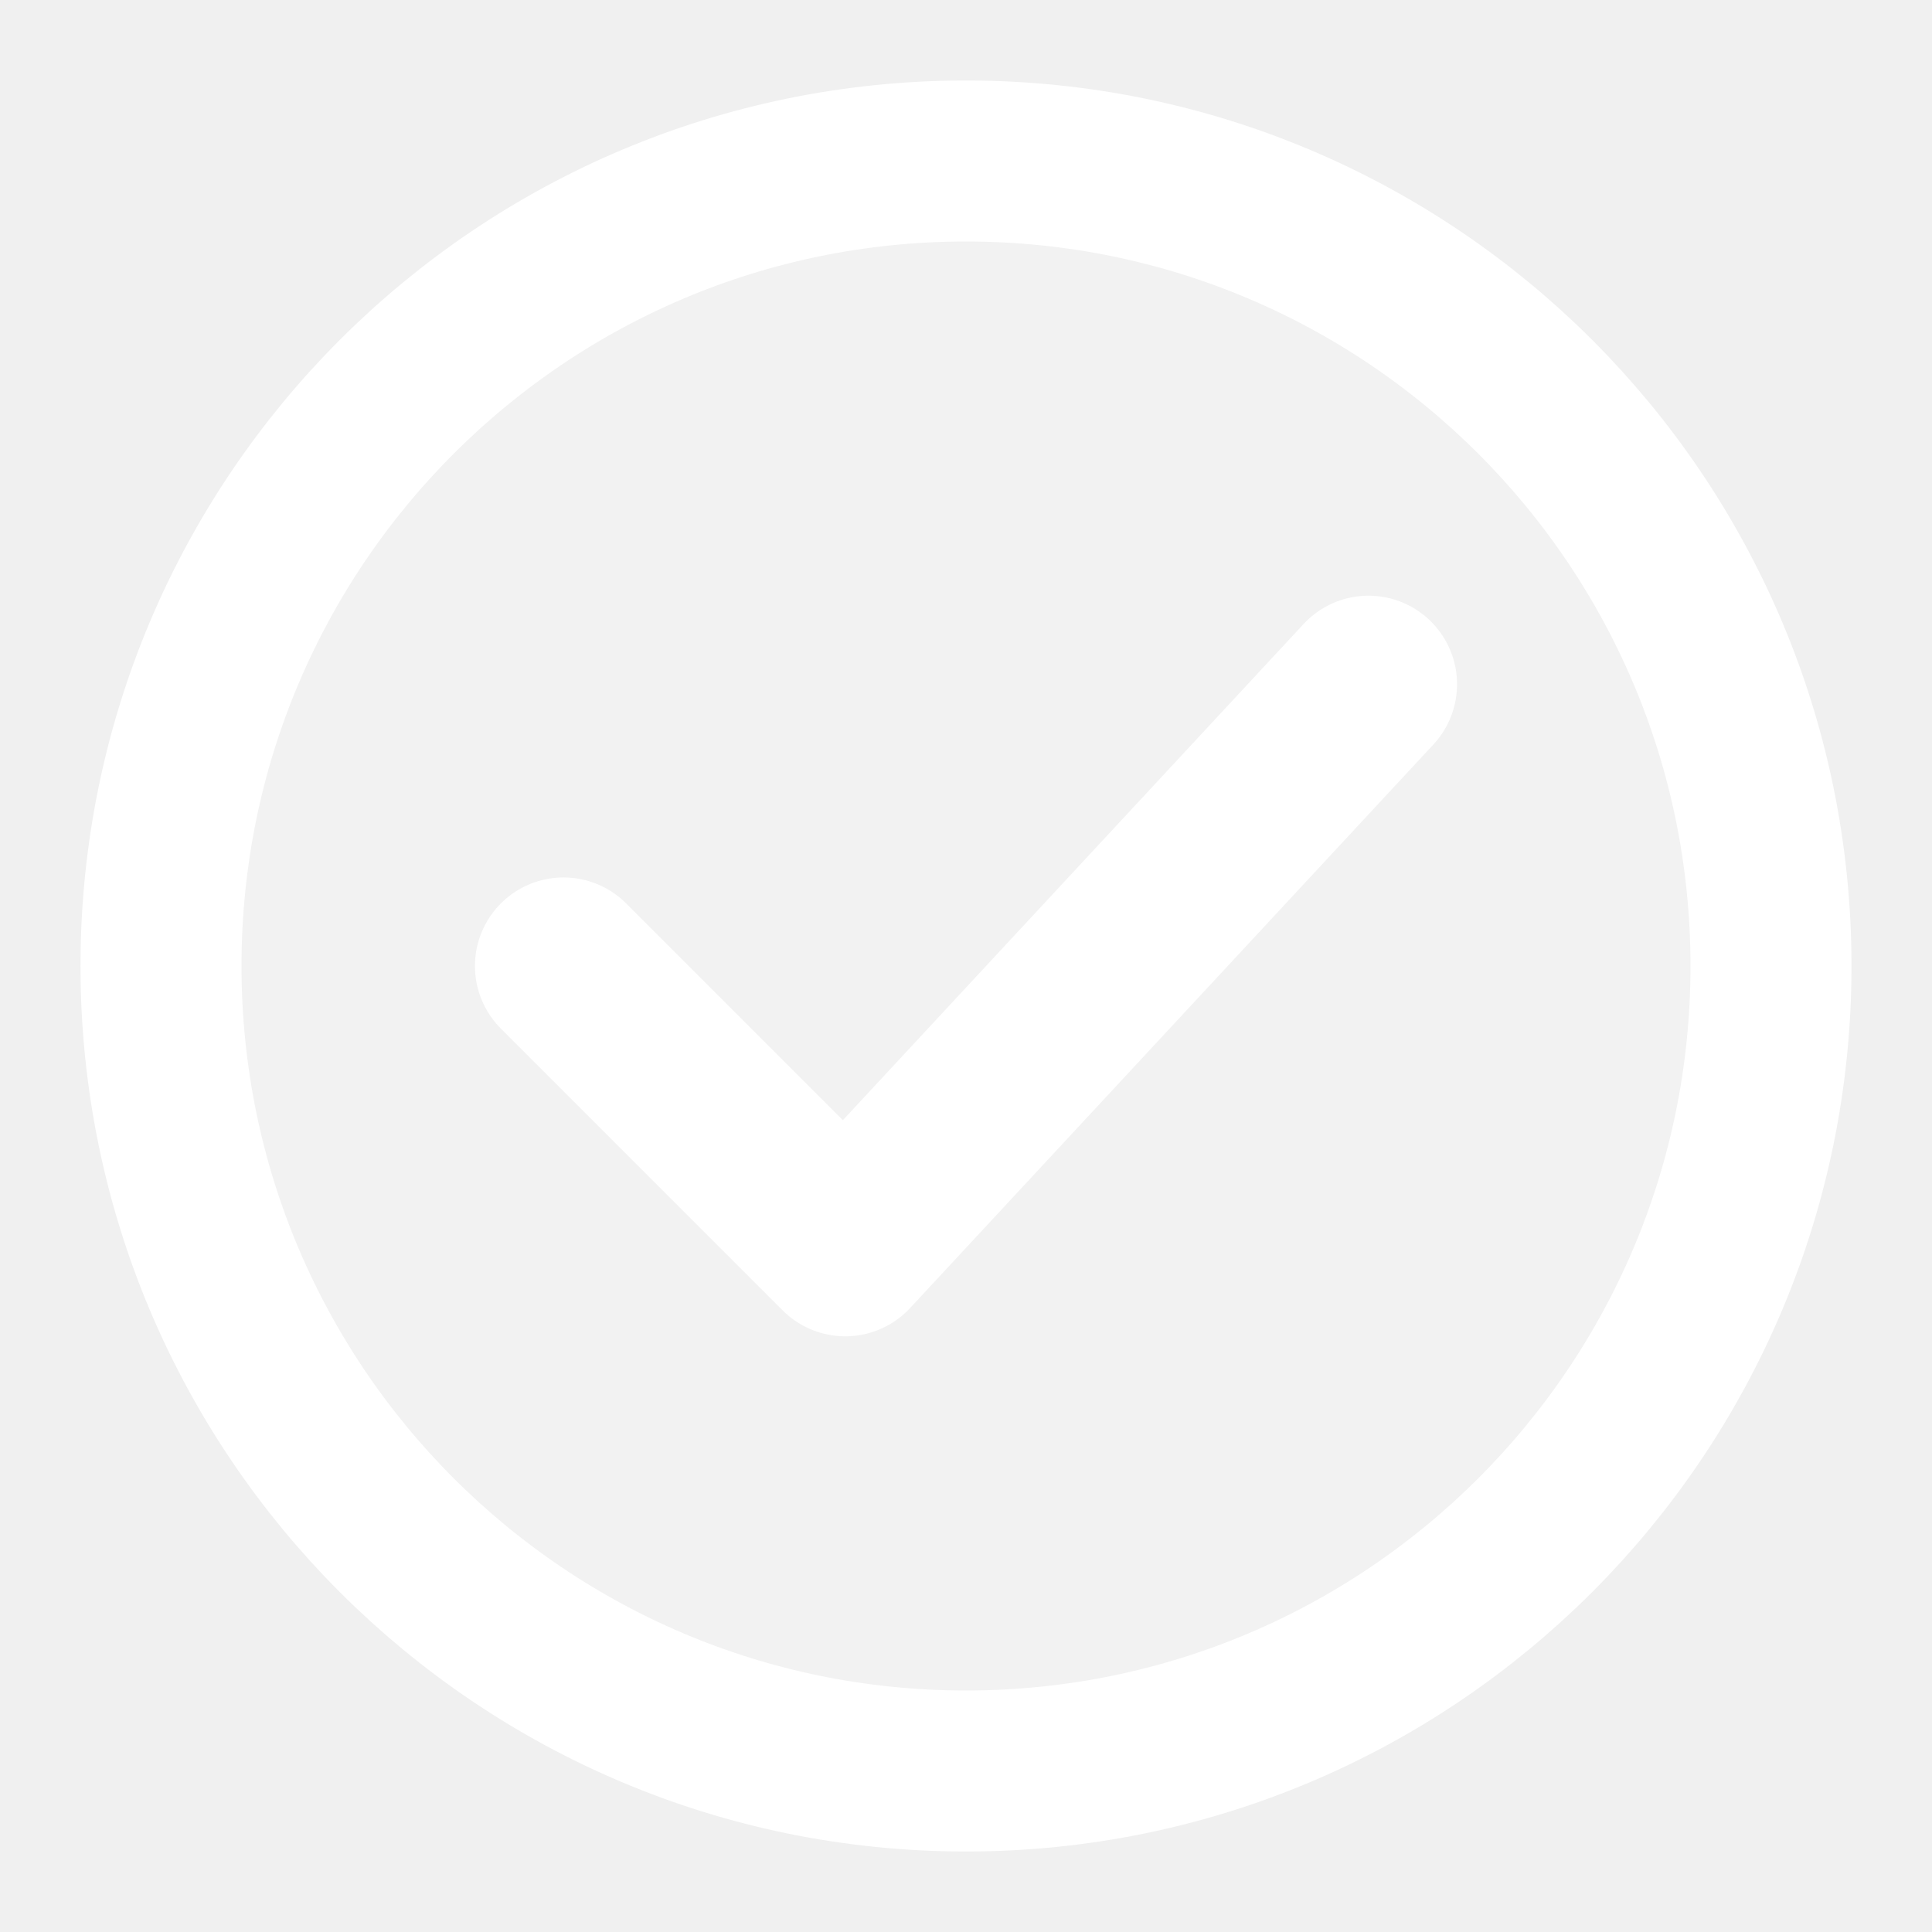
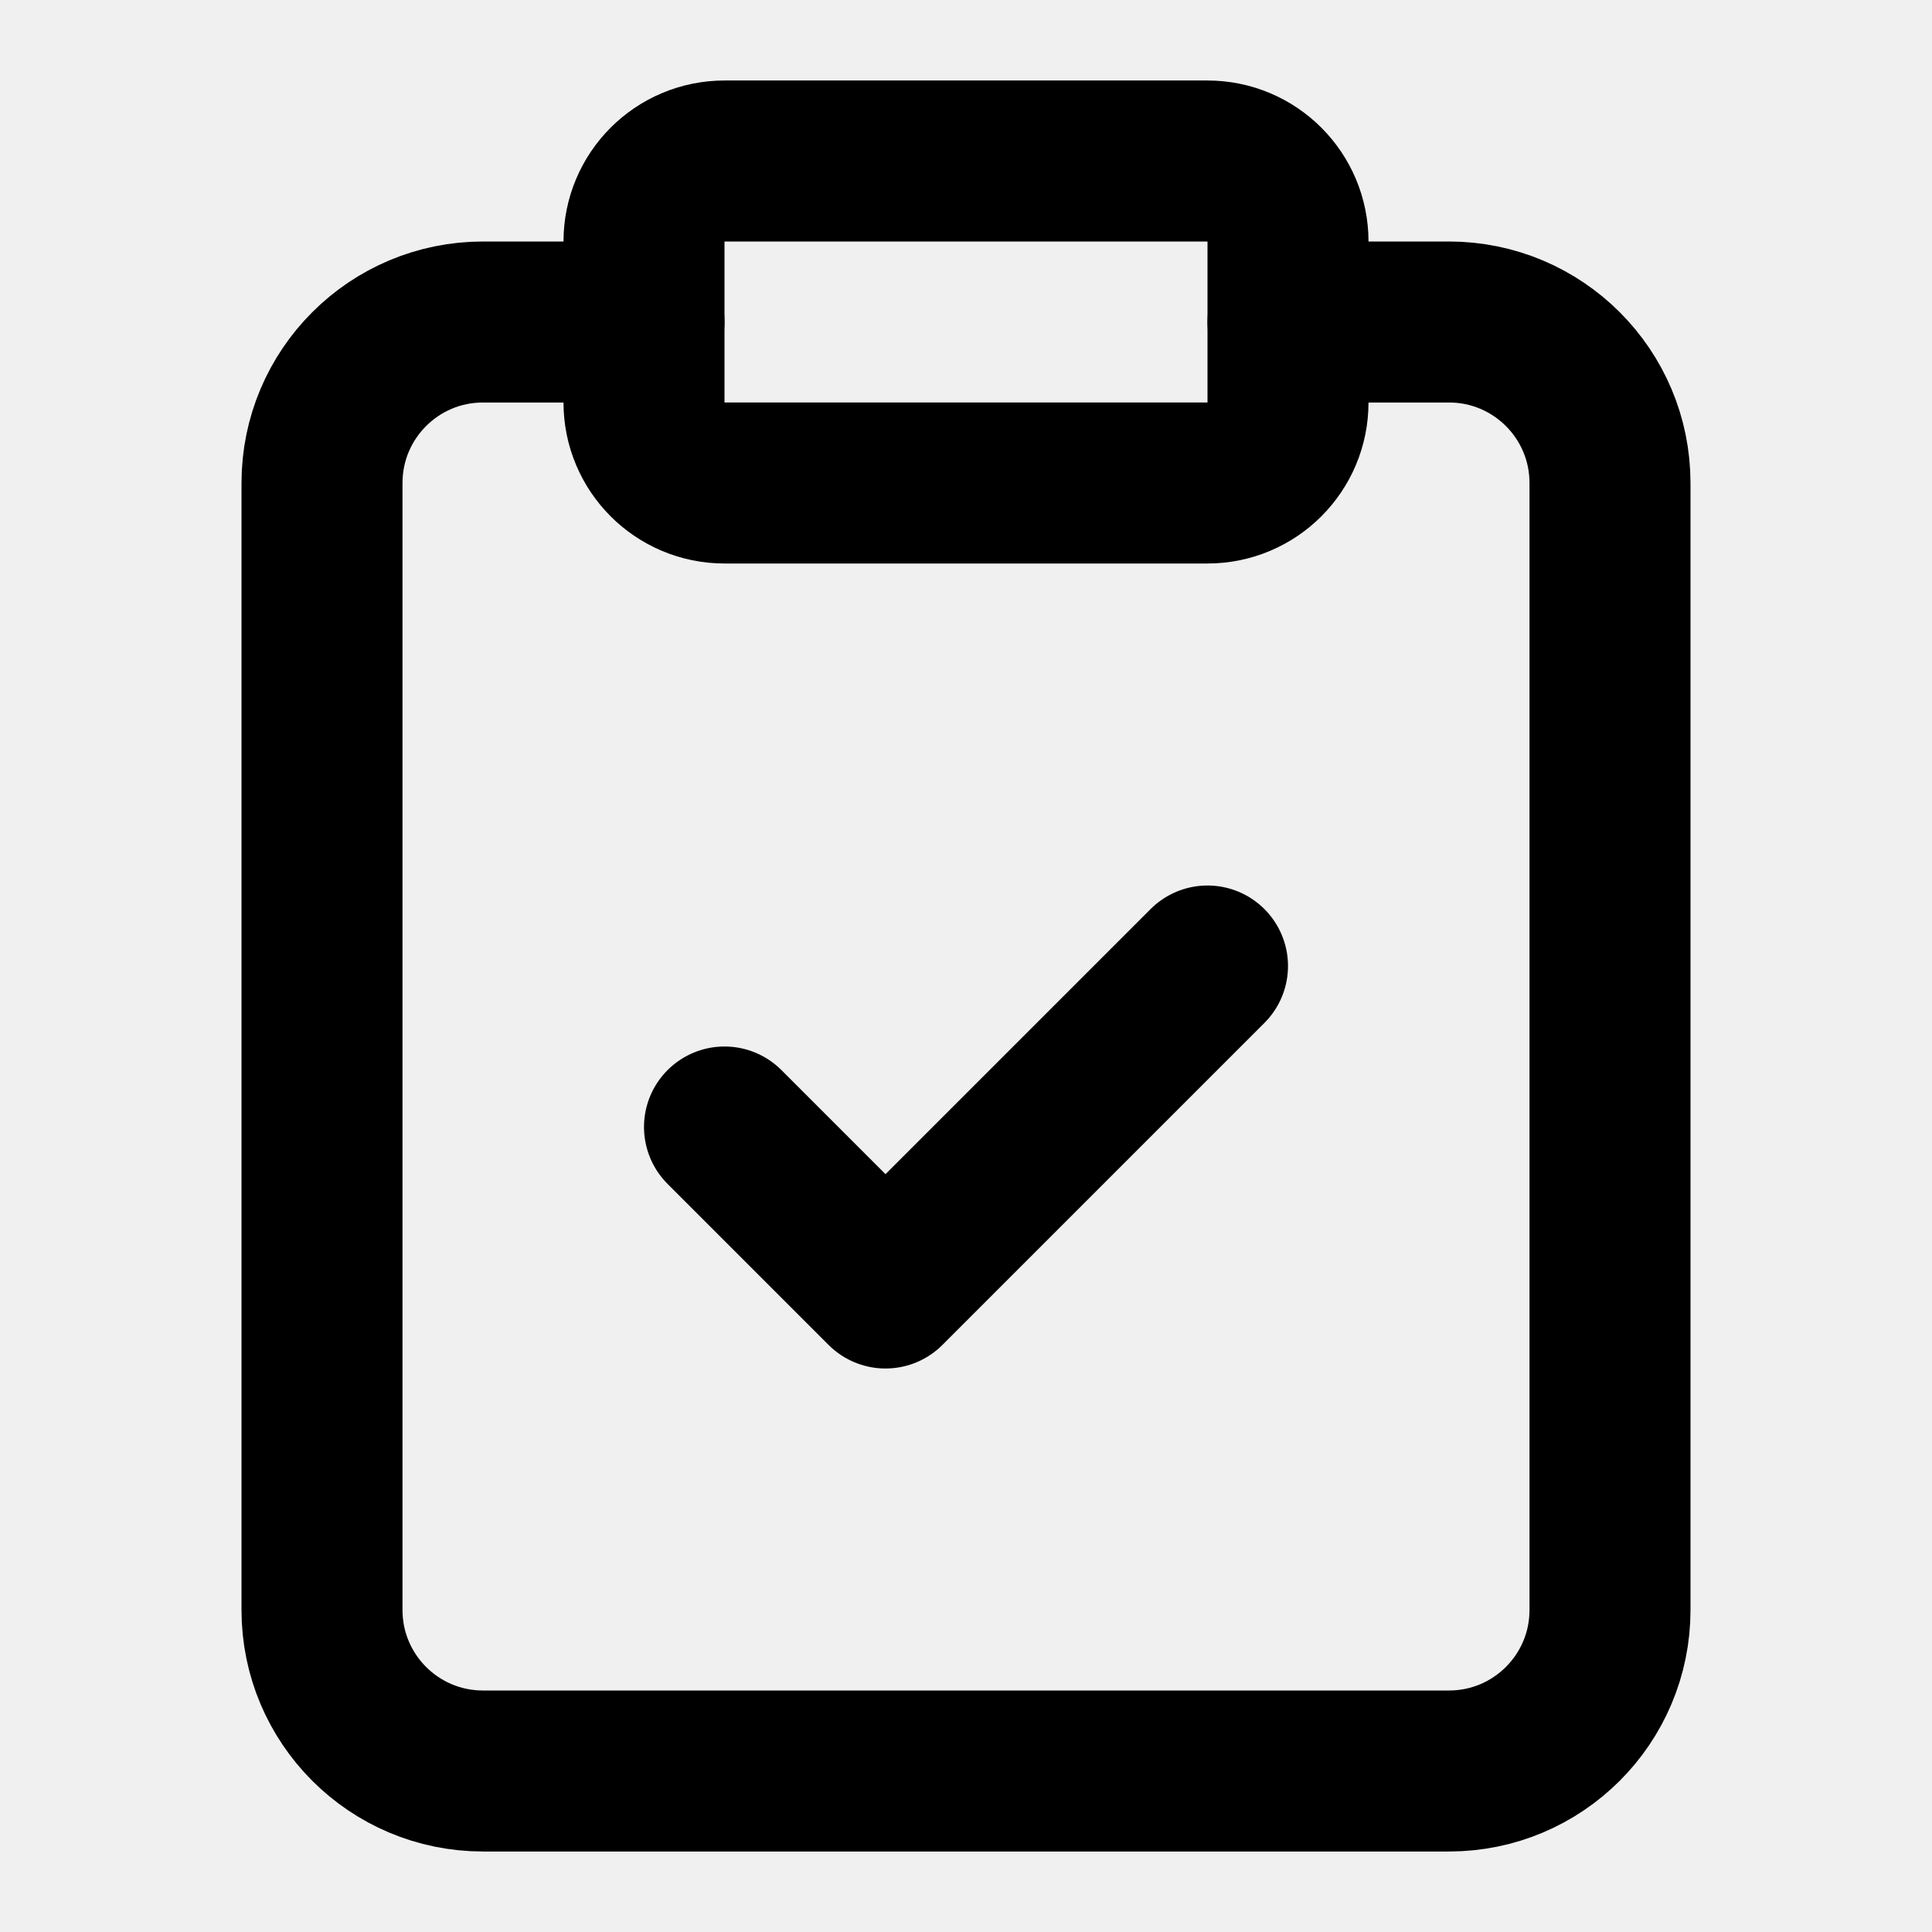
- <svg xmlns="http://www.w3.org/2000/svg" viewBox="0 0 24 24" fill="none">
-   <circle cx="12" cy="12" r="10" fill="white" fill-opacity="0.15" stroke="white" stroke-width="2" />
-   <polyline points="7,12 10.5,15.5 17,8.5" stroke="white" stroke-width="2.2" stroke-linecap="round" stroke-linejoin="round" />
+ <svg xmlns="http://www.w3.org/2000/svg" class="lucide lucide-clipboard-check" width="24" height="24" viewBox="0 0 24 24" fill="none" stroke="currentColor" stroke-width="2" stroke-linecap="round" stroke-linejoin="round">
+   <rect width="8" height="4" x="8" y="2" rx="1" ry="1" />
+   <path d="M16 4h2a2 2 0 0 1 2 2v14a2 2 0 0 1-2 2H6a2 2 0 0 1-2-2V6a2 2 0 0 1 2-2h2" />
+   <path d="m9 14 2 2 4-4" />
</svg>
